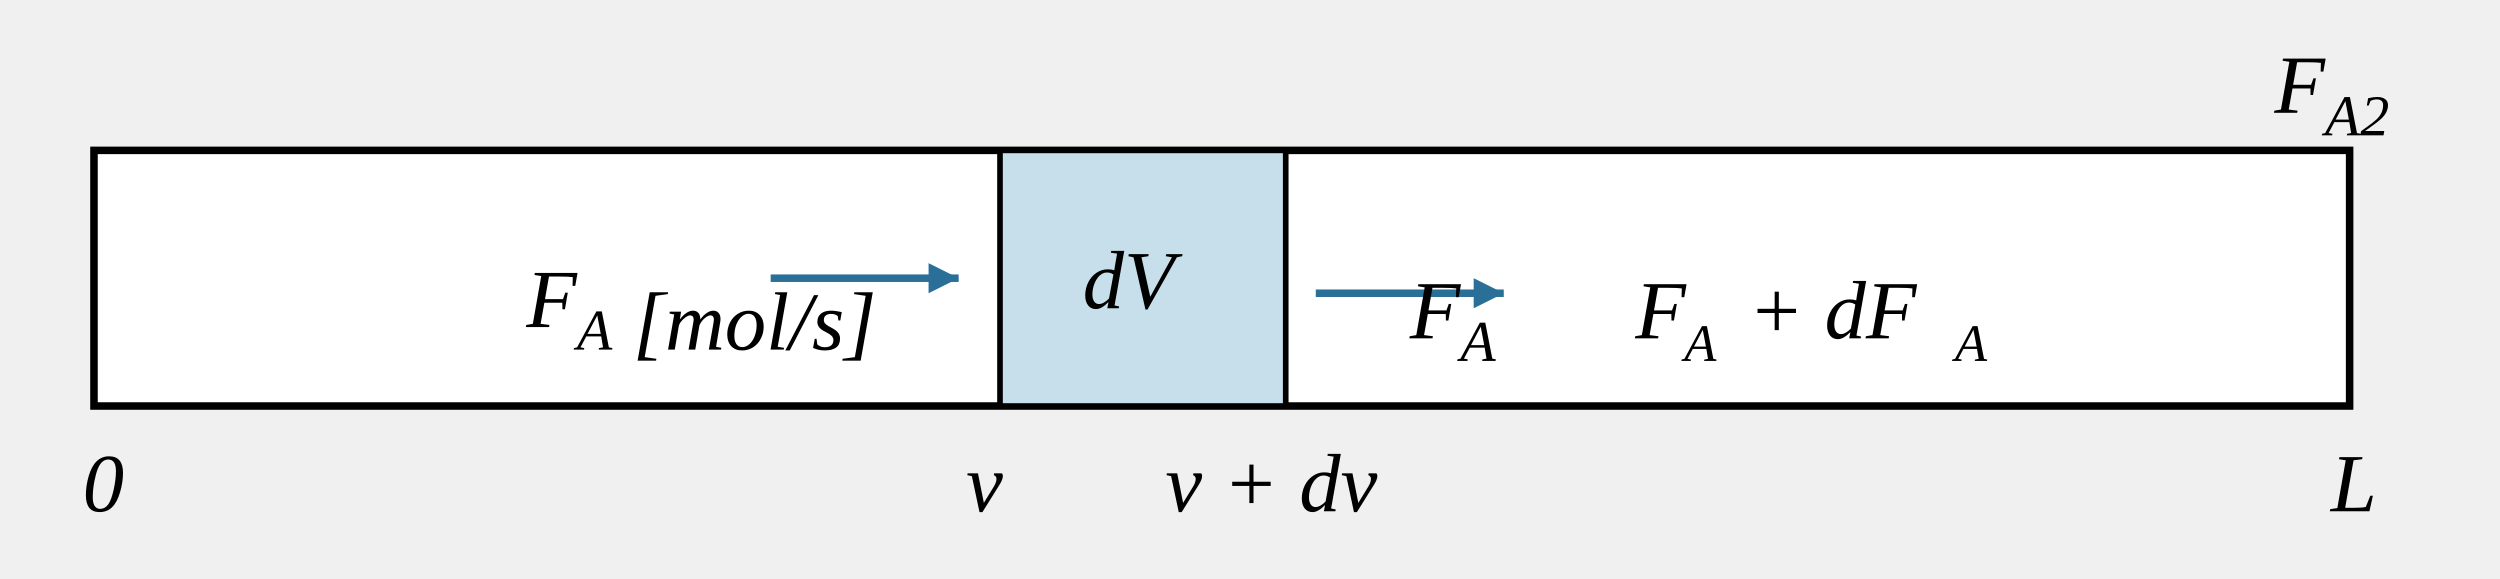
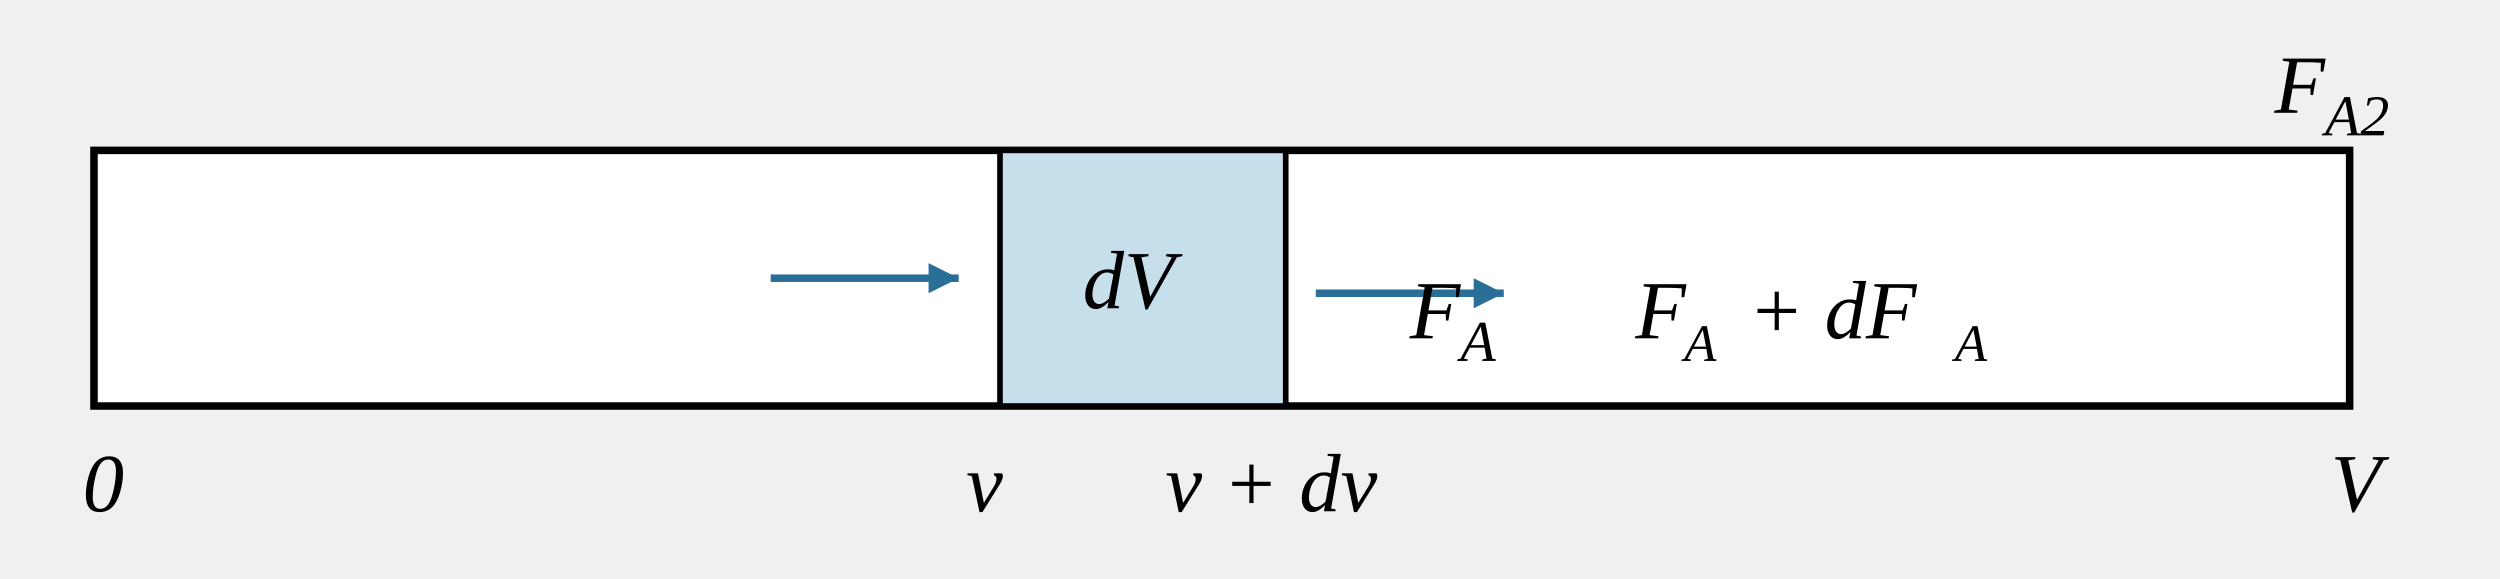
<svg xmlns="http://www.w3.org/2000/svg" width="665" height="154" viewBox="0 0 665 154">
  <rect x="25" y="40" width="600" height="68" fill="white" stroke="black" stroke-width="2" />
  <rect x="266" y="40" width="76" height="68" fill="#c7dfea" stroke="black" stroke-width="1.5" />
  <line x1="205" y1="74" x2="255" y2="74" stroke="#2a6f97" stroke-width="2" />
  <polygon points="255,74 247,70 247,78" fill="#2a6f97" />
  <line x1="350" y1="78" x2="400" y2="78" stroke="#2a6f97" stroke-width="2" />
  <polygon points="400,78 392,74 392,82" fill="#2a6f97" />
  <text x="605" y="30" font-family="Times New Roman" font-style="italic" font-size="22">F<tspan dy="6" font-size="70%">A2</tspan>
  </text>
-   <text x="140" y="87" font-family="Times New Roman" font-style="italic" font-size="22">F<tspan dy="6" font-size="70%">A</tspan> [mol/s]</text>
  <text x="375" y="90" font-family="Times New Roman" font-style="italic" font-size="22">F<tspan dy="6" font-size="70%">A</tspan>
  </text>
  <text x="435" y="90" font-family="Times New Roman" font-size="22" font-style="italic">F</text>
  <text x="448" y="96" font-family="Times New Roman" font-size="14" font-style="italic">A</text>
  <text x="465" y="90" font-family="Times New Roman" font-size="22" font-style="italic">+ dF</text>
  <text x="520" y="96" font-family="Times New Roman" font-size="14" font-style="italic">A</text>
  <text x="288" y="82" font-family="Times New Roman" font-style="italic" font-size="22">dV</text>
  <text x="22" y="136" font-family="Times New Roman" font-style="italic" font-size="22">0</text>
  <text x="257" y="136" font-family="Times New Roman" font-style="italic" font-size="22">v</text>
  <text x="310" y="136" font-family="Times New Roman" font-style="italic" font-size="22">v + dv</text>
-   <text x="620" y="136" font-family="Times New Roman" font-style="italic" font-size="22">L</text>
+   <text x="620" y="136" font-family="Times New Roman" font-style="italic" font-size="22">V</text>
</svg>
